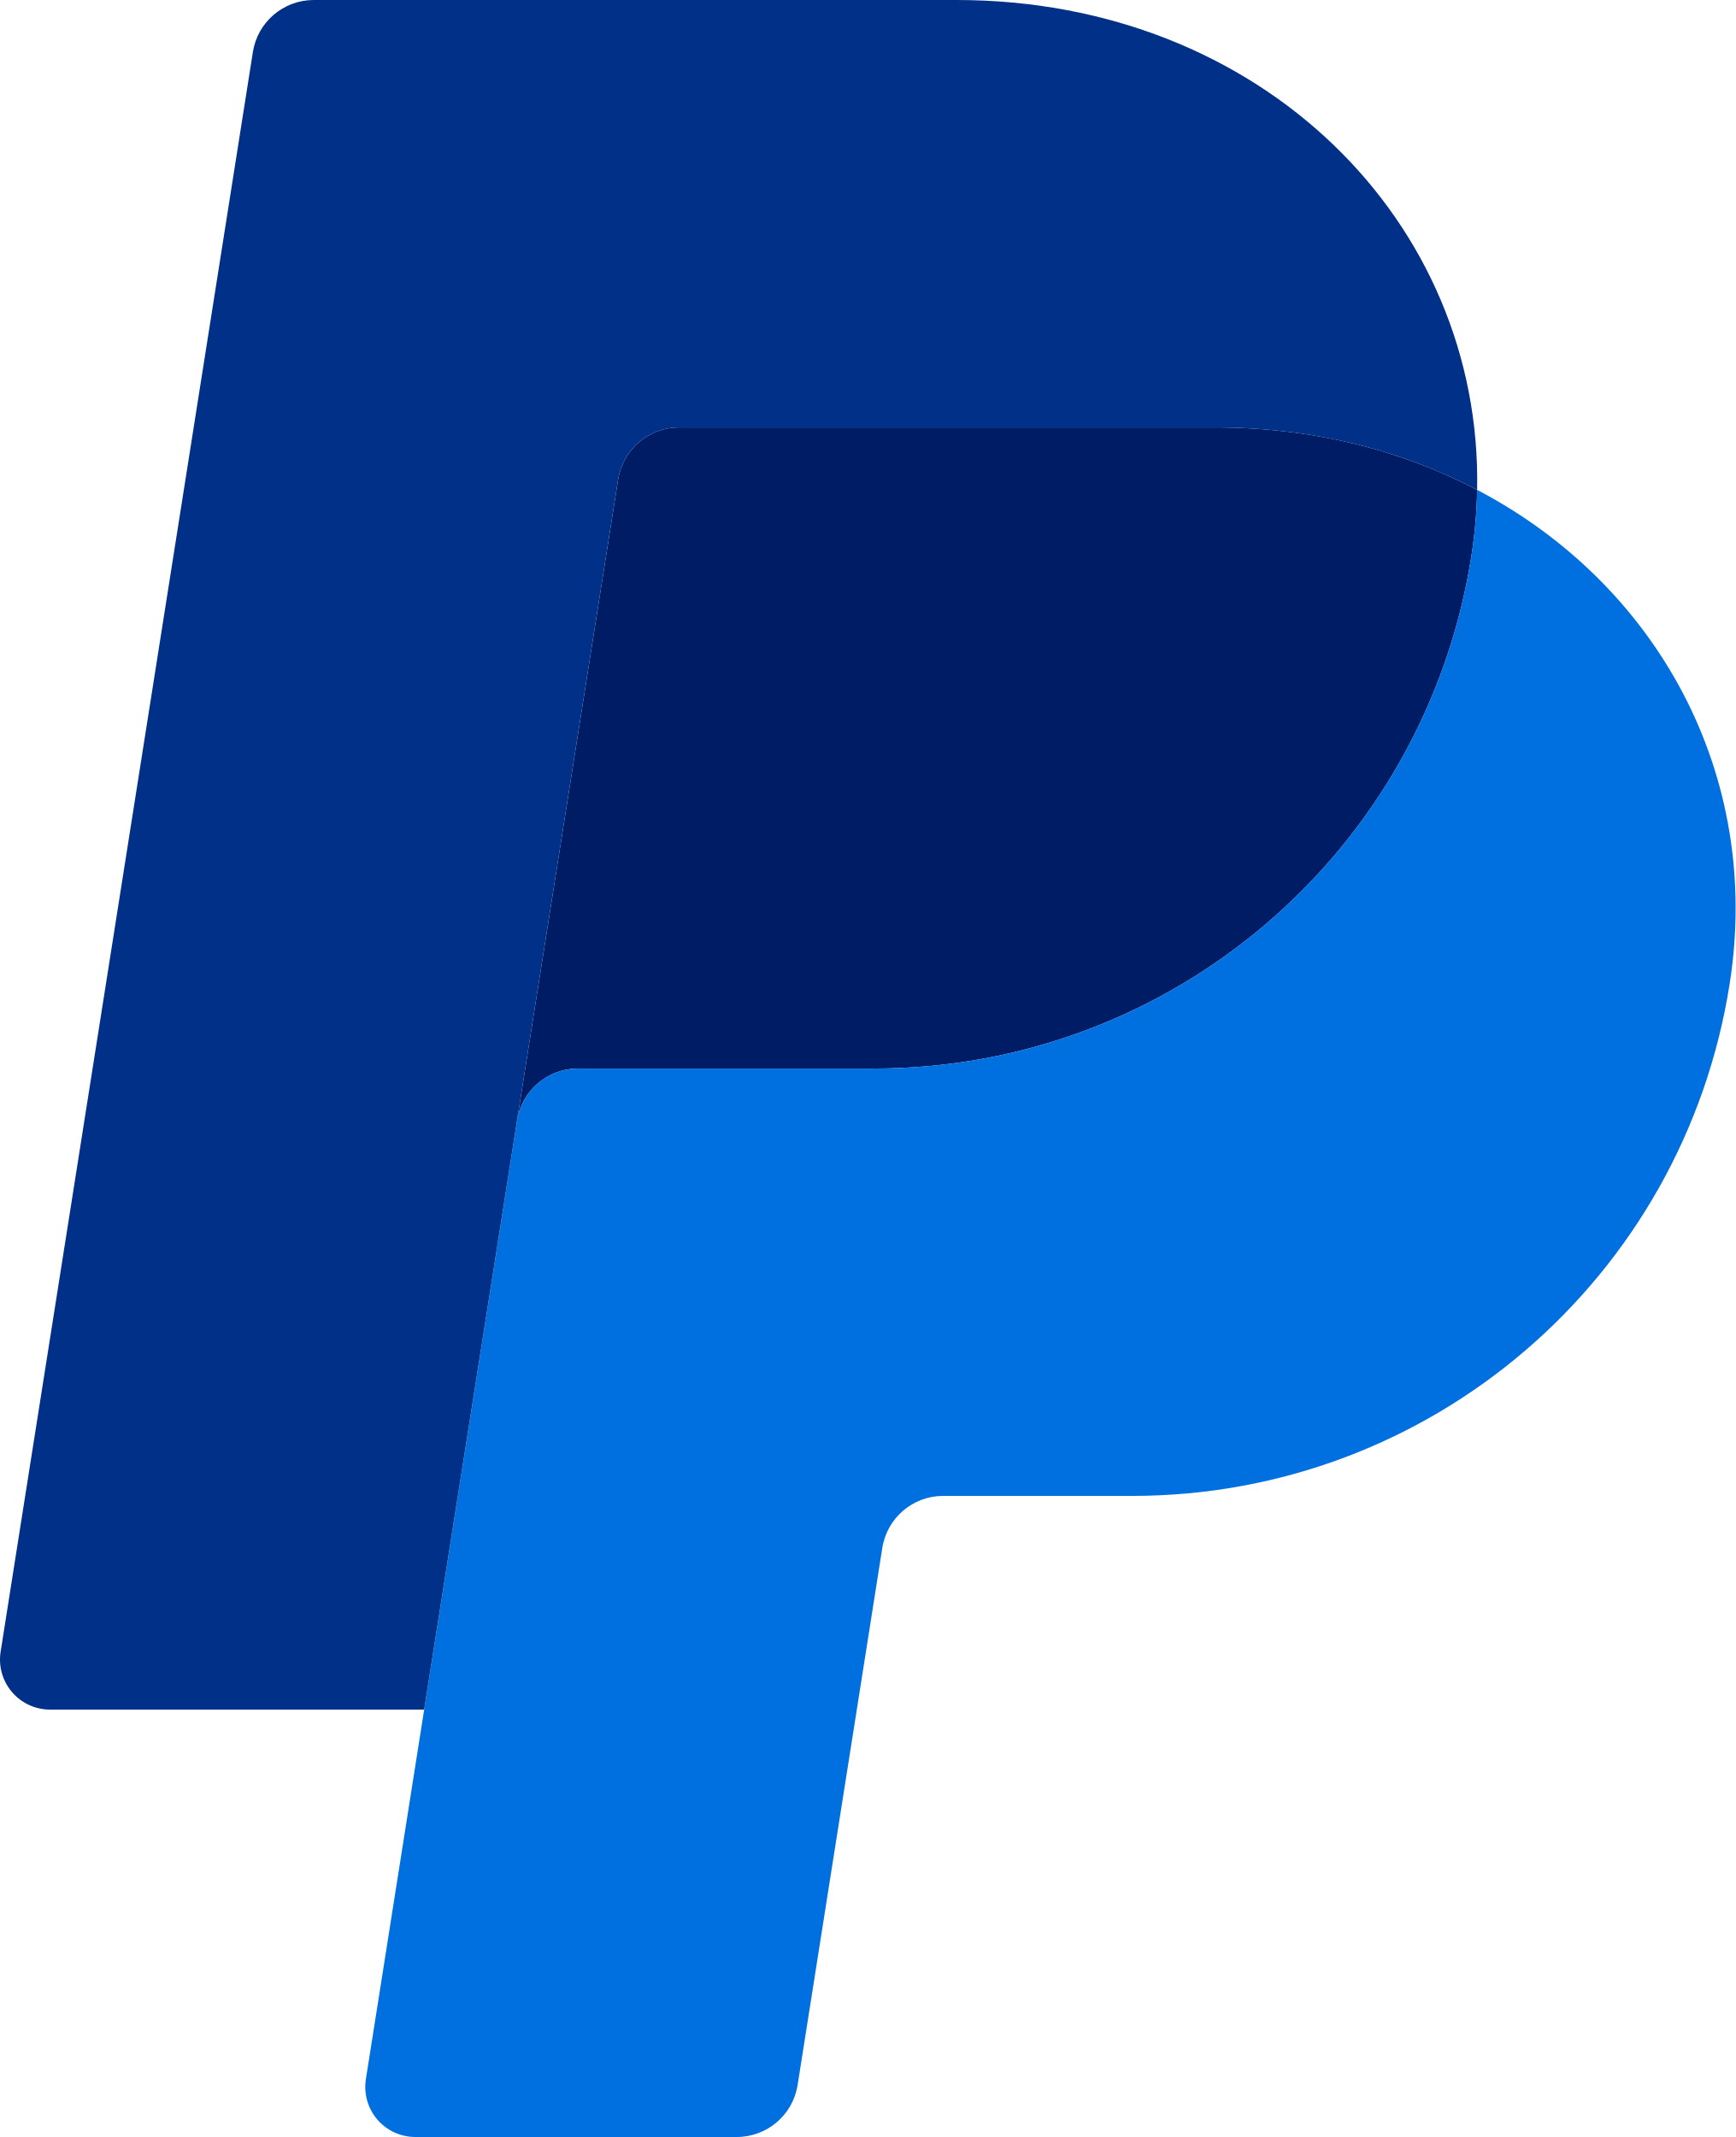
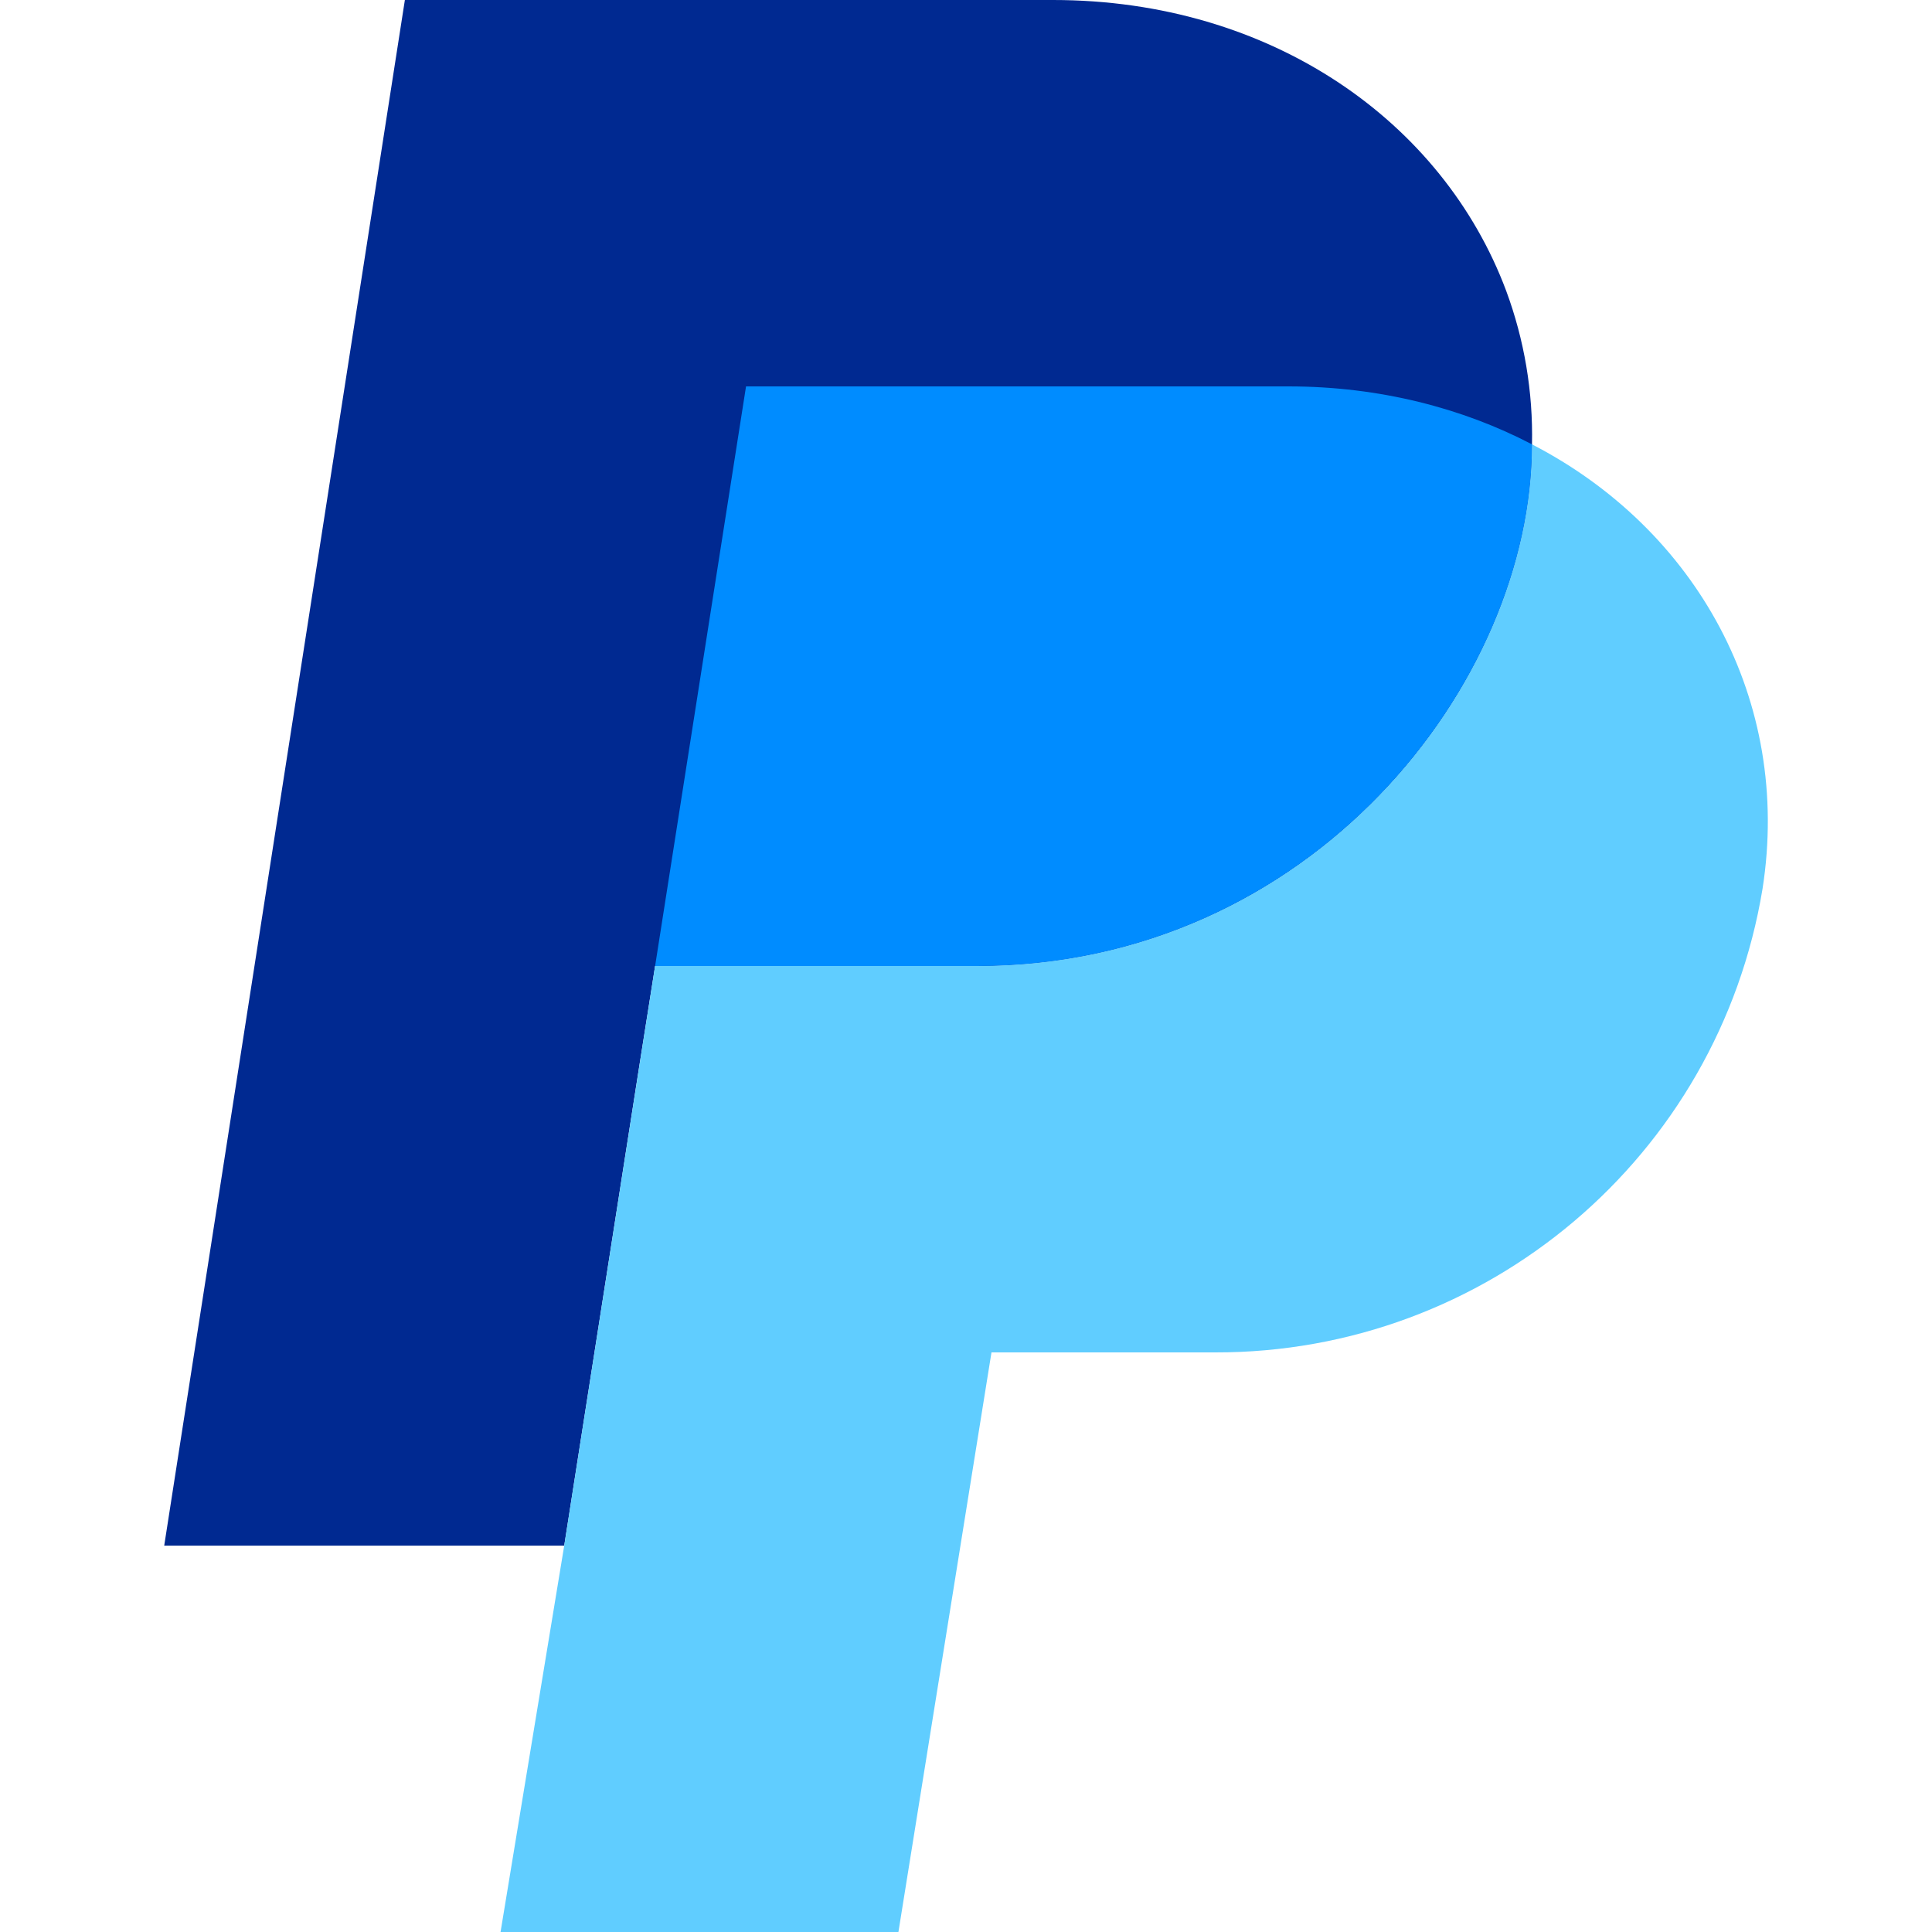
- <svg xmlns="http://www.w3.org/2000/svg" height="720" viewBox="0 0 154.728 190.5" width="584.798">
-   <g transform="translate(898.192 276.071)">
-     <path d="m-837.663-237.968a5.49 5.49 0 0 0 -5.423 4.633l-9.013 57.15-8.281 52.514-.005.044.01-.044 8.281-52.514c.421-2.669 2.719-4.633 5.42-4.633h26.404c26.573 0 49.127-19.387 53.246-45.658.314-1.996.482-3.973.52-5.924v-.003h-.003c-6.753-3.543-14.683-5.565-23.372-5.565z" fill="#001c64" />
-     <path d="m-766.506-232.402c-.037 1.951-.207 3.93-.52 5.926-4.119 26.271-26.673 45.658-53.246 45.658h-26.404c-2.701 0-4.999 1.964-5.42 4.633l-8.281 52.514-5.197 32.947a4.46 4.46 0 0 0 4.405 5.153h28.66a5.49 5.49 0 0 0 5.423-4.633l7.55-47.881c.423-2.669 2.722-4.636 5.423-4.636h16.876c26.573 0 49.124-19.386 53.243-45.655 2.924-18.649-6.46-35.614-22.511-44.026z" fill="#0070e0" />
-     <path d="m-870.225-276.071a5.49 5.49 0 0 0 -5.423 4.636l-22.489 142.608a4.46 4.46 0 0 0 4.405 5.156h33.351l8.281-52.514 9.013-57.15a5.49 5.49 0 0 1 5.423-4.633h47.782c8.691 0 16.621 2.025 23.375 5.563.46-23.917-19.275-43.666-46.412-43.666z" fill="#003087" />
+ <svg xmlns="http://www.w3.org/2000/svg" height="48" viewBox="0 0 48 48" width="48">
+   <clipPath id="a">
+     <path d="m4.08-0h39.84v48h-39.84z" />
+   </clipPath>
+   <path d="m0 0h48v48h-48z" fill="none" />
+   <g clip-path="url(#a)">
+     <path d="m38.062 11.04c0 5.946-5.487 12.96-13.789 12.96h-7.997l-.392 2.477-1.866 11.923h-9.938l5.979-38.4h16.101c5.422 0 9.687 3.022 11.259 7.221.453 1.221.671 2.517.643 3.819z" fill="#002991" />
+     <path d="m43.79 22.08c-1.096 6.657-6.858 11.536-13.604 11.52h-5.553l-2.312 14.4h-9.885l1.582-9.6 1.867-11.923.391-2.477h7.997c8.291 0 13.789-7.014 13.789-12.96 4.08 2.106 6.459 6.361 5.728 11.04z" fill="#60cdff" />
+     <path d="m38.062 11.04c-1.711-.895-3.786-1.44-6.044-1.44h-13.483l-2.259 14.4h7.997c8.291 0 13.789-7.014 13.789-12.96z" fill="#008cff" />
  </g>
</svg>
